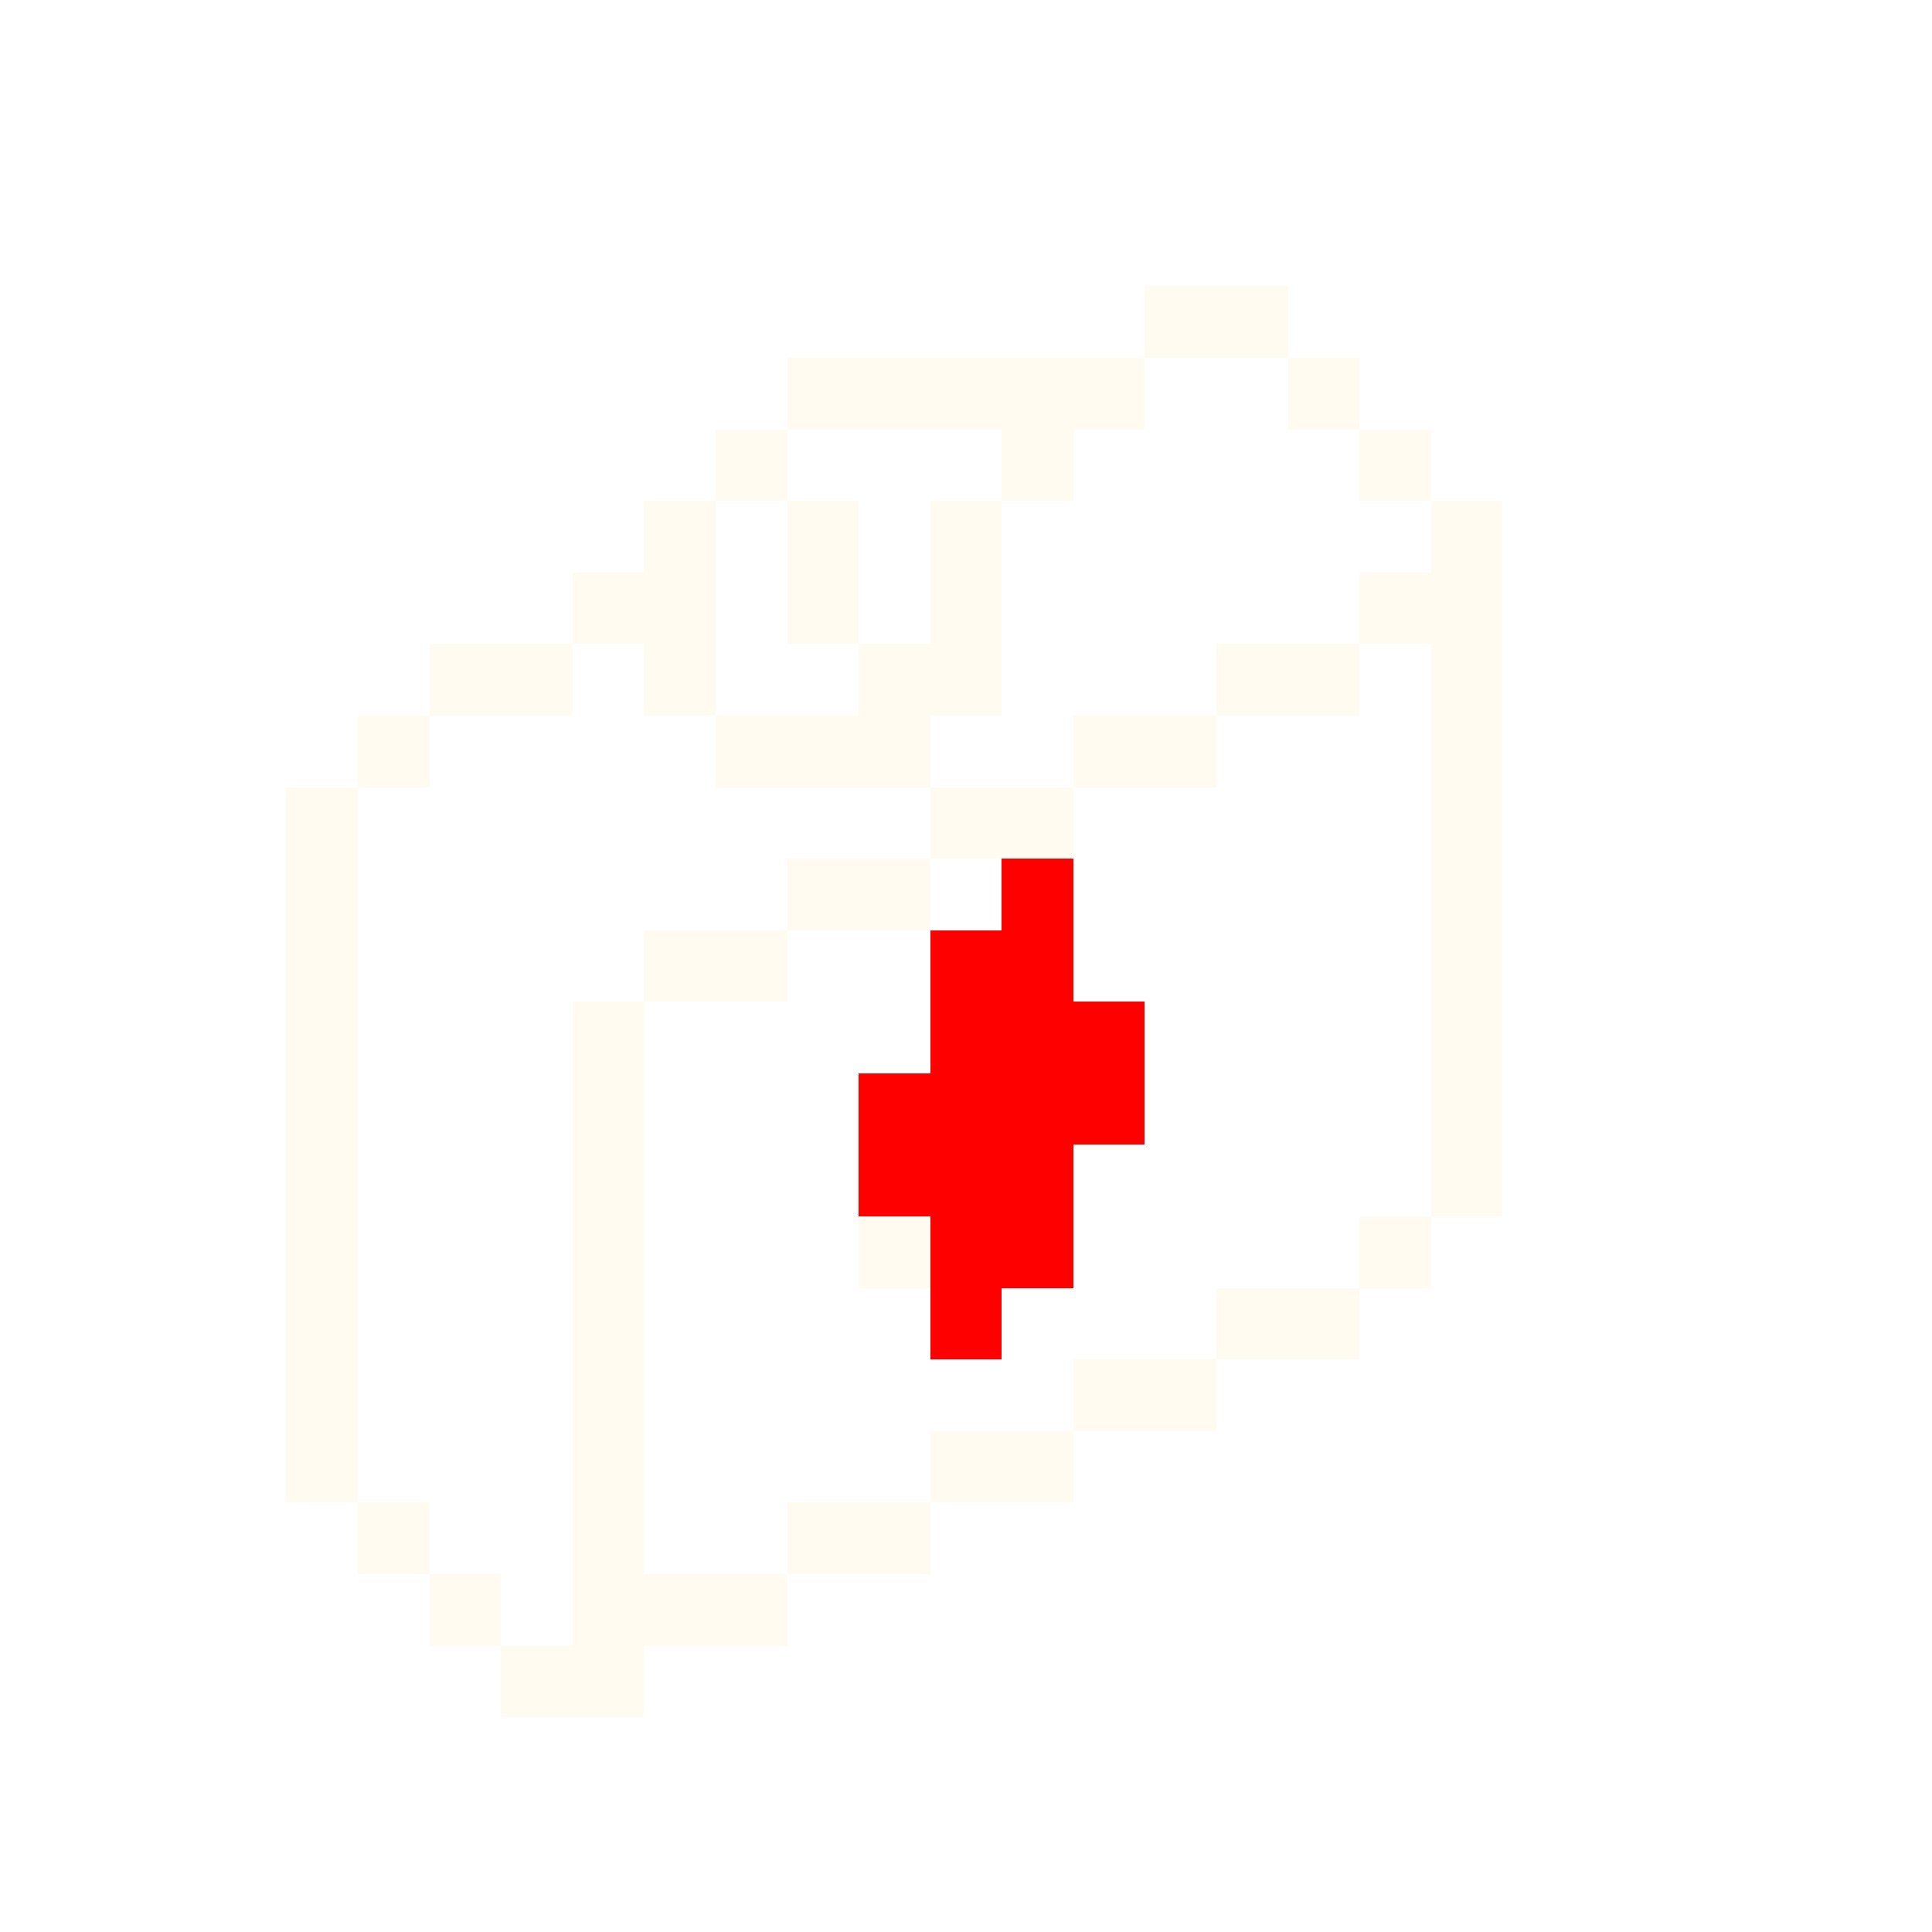
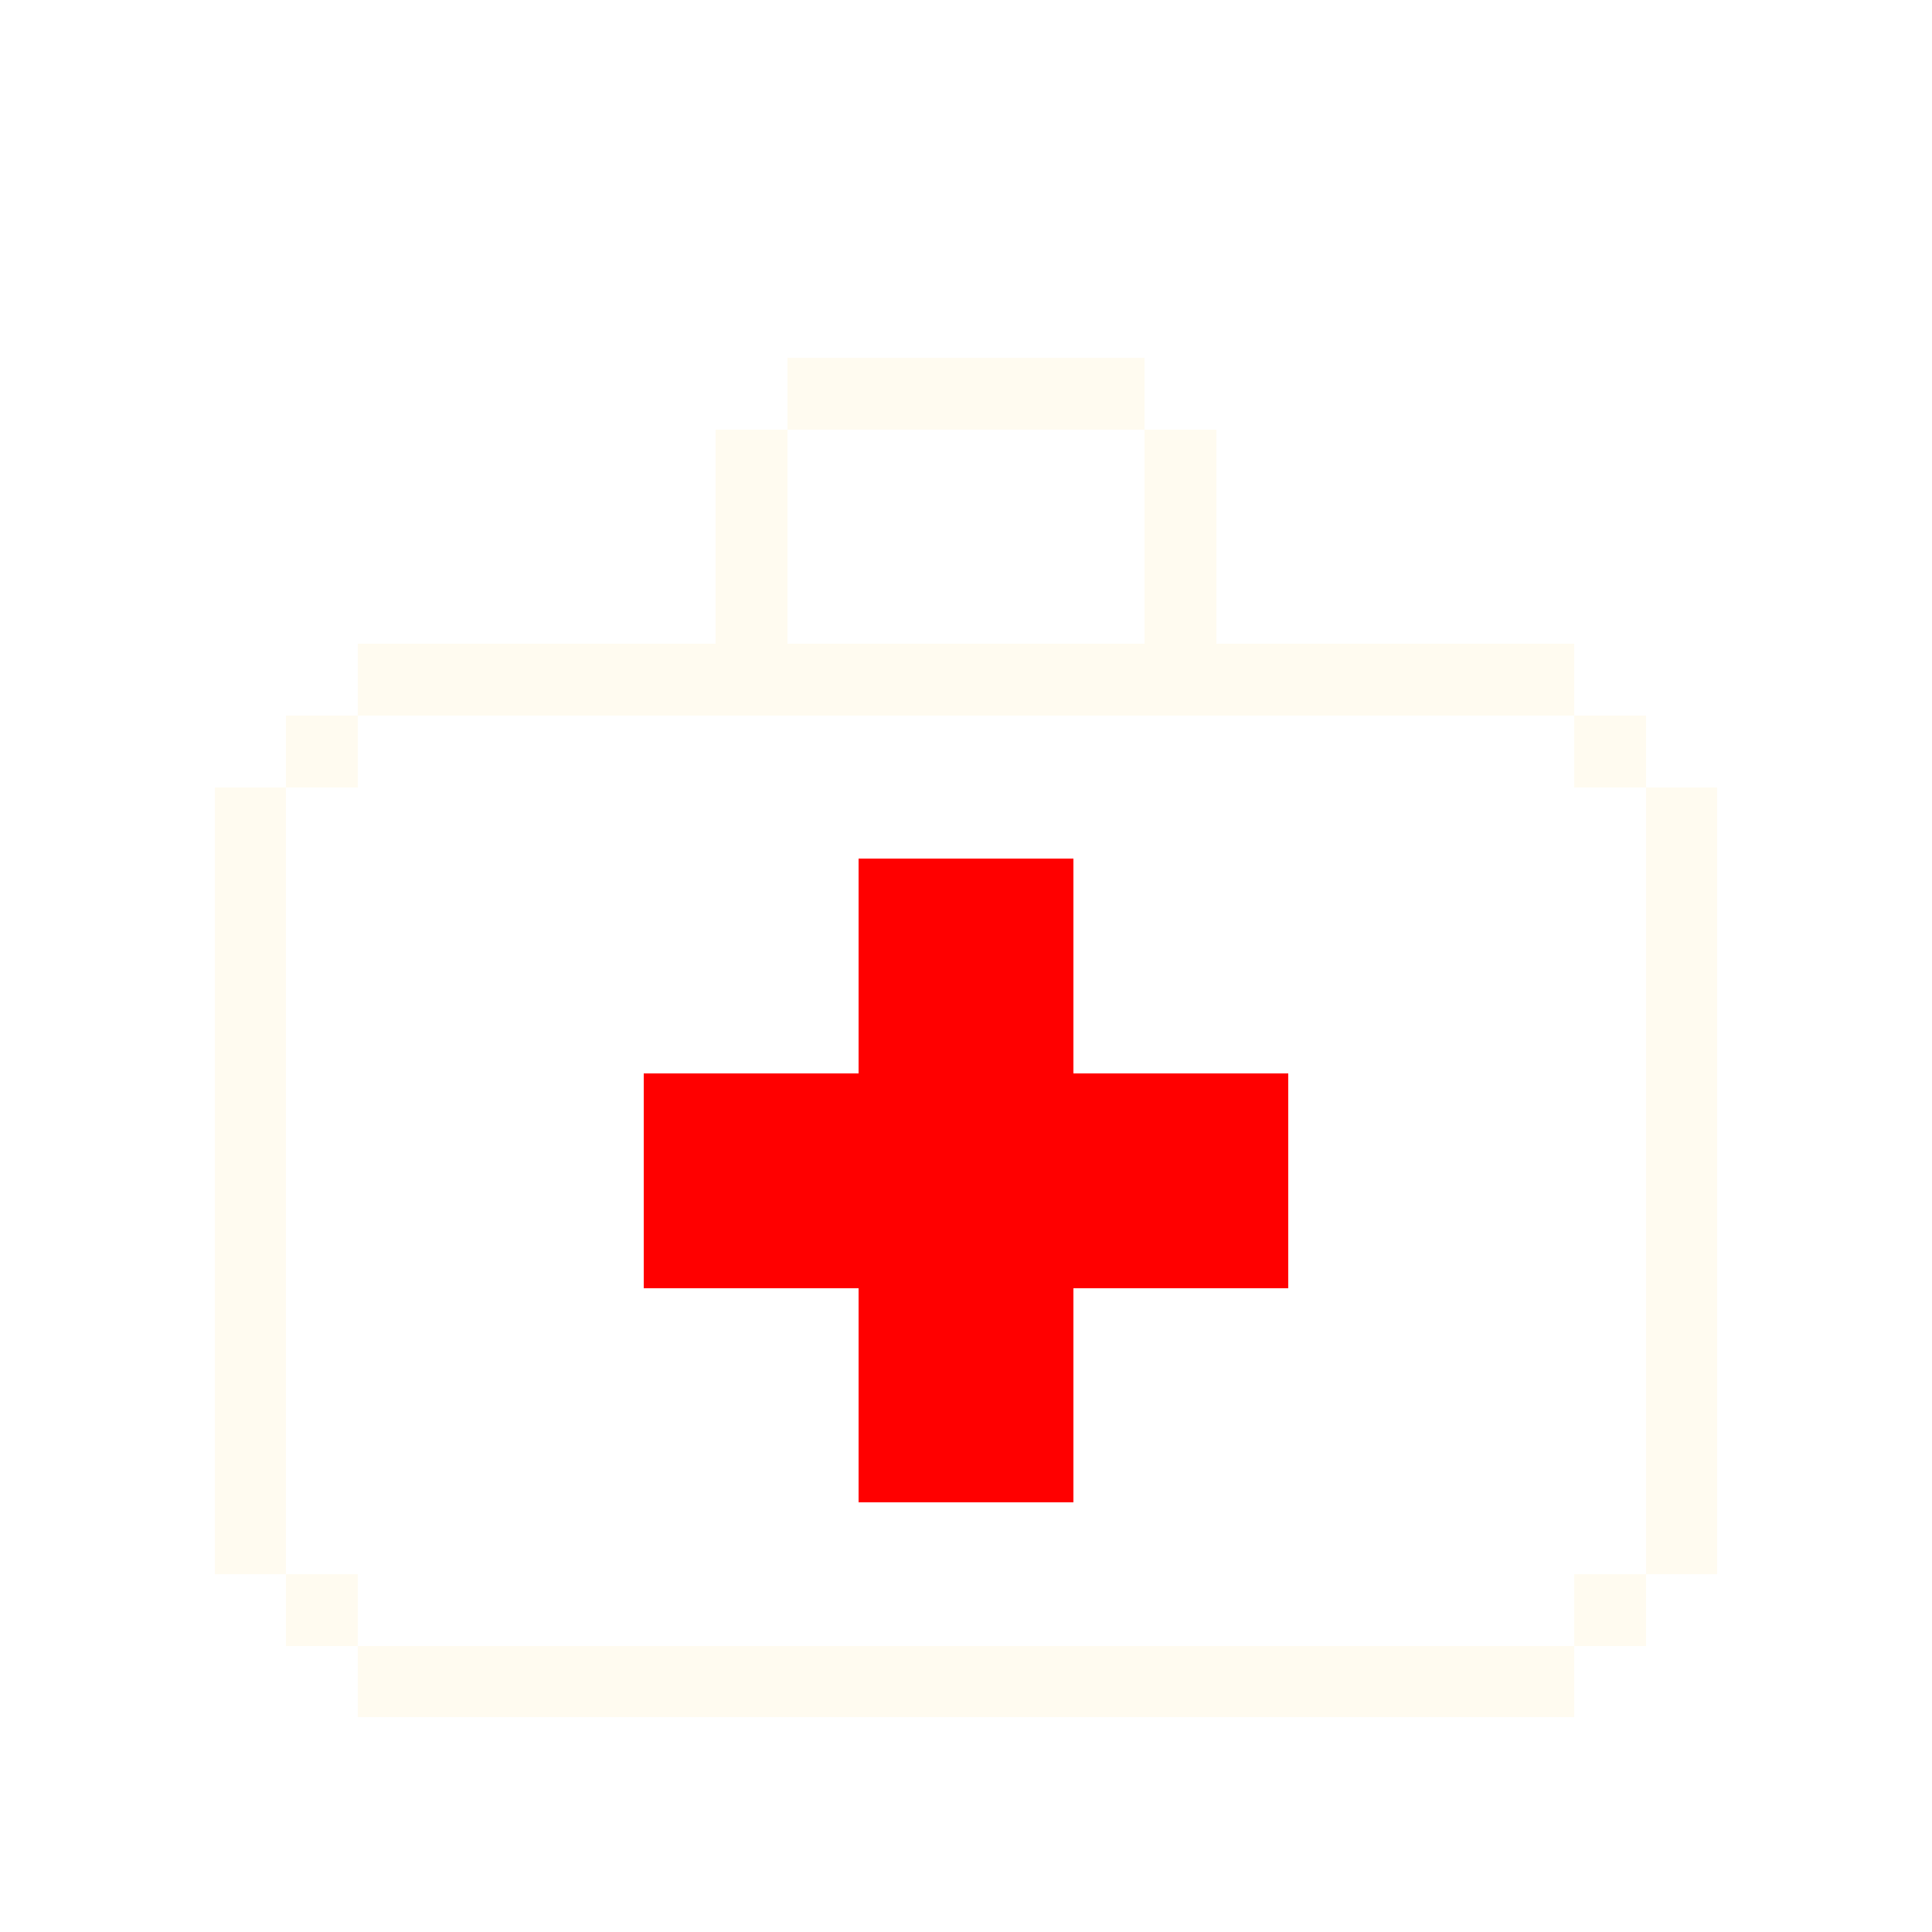
<svg xmlns="http://www.w3.org/2000/svg" viewBox="0 0 27 27" width="32" height="32" fill="#fffbf0" fill-rule="evenodd" shape-rendering="crispEdges" aria-hidden="true">
-   <path d="M21 17L20 17L20 18L19 18L19 19L17 19L17 20L15 20L15 21L13 21L13 22L11 22L11 23L9 23L9 24L7 24L7 23L6 23L6 22L5 22L5 21L4 21L4 11L5 11L5 10L6 10L6 9L8 9L8 8L9 8L9 7L10 7L10 6L11 6L11 5L16 5L16 4L18 4L18 5L19 5L19 6L20 6L20 7L21 7ZM20 9L19 9L19 10L17 10L17 11L15 11L15 14L16 14L16 16L15 16L15 18L14 18L14 19L13 19L13 18L12 18L12 15L13 15L13 13L11 13L11 14L9 14L9 22L11 22L11 21L13 21L13 20L15 20L15 19L17 19L17 18L19 18L19 17L20 17ZM13 10L13 11L15 11L15 10L17 10L17 9L19 9L19 8L20 8L20 7L19 7L19 6L18 6L18 5L16 5L16 6L15 6L15 7L14 7L14 10ZM13 11L10 11L10 10L9 10L9 9L8 9L8 10L6 10L6 11L5 11L5 21L6 21L6 22L7 22L7 23L8 23L8 14L9 14L9 13L11 13L11 12L13 12ZM14 16L15 16L15 14L14 14L14 15L13 15L13 18L14 18ZM11 6L11 7L12 7L12 9L13 9L13 7L14 7L14 6ZM11 7L10 7L10 10L12 10L12 9L11 9ZM14 12L13 12L13 13L14 13Z" />
-   <path fill="#ff0000" d="M13 15L13 13L14 13L14 12L15 12L15 14L16 14L16 16L15 16L15 18L14 18L14 19L13 19L13 17L12 17L12 15Z" />
+   <path d="" />
+   <path fill="#fffbf0" d="M22 23L22 22L23 22L23 11L22 11L22 10L5 10L5 11L4 11L4 22L5 22L5 23ZM5 24L5 23L4 23L4 22L3 22L3 11L4 11L4 10L5 10L5 9L22 9L22 10L23 10L23 11L24 11L24 22L23 22L23 23L22 23L22 24Z" />
+   <path fill="#fffbf0" d="M11 9L16 9L16 6L11 6ZM11 9L10 9L10 6L11 6L11 5L16 5L16 6L17 6L17 9L16 9L16 10L11 10Z" />
+   <path fill="#ff0000" d="M12 12L15 12L15 15L18 15L18 18L15 18L15 21L12 21L12 18L9 18L9 15L12 15Z" />
</svg>
